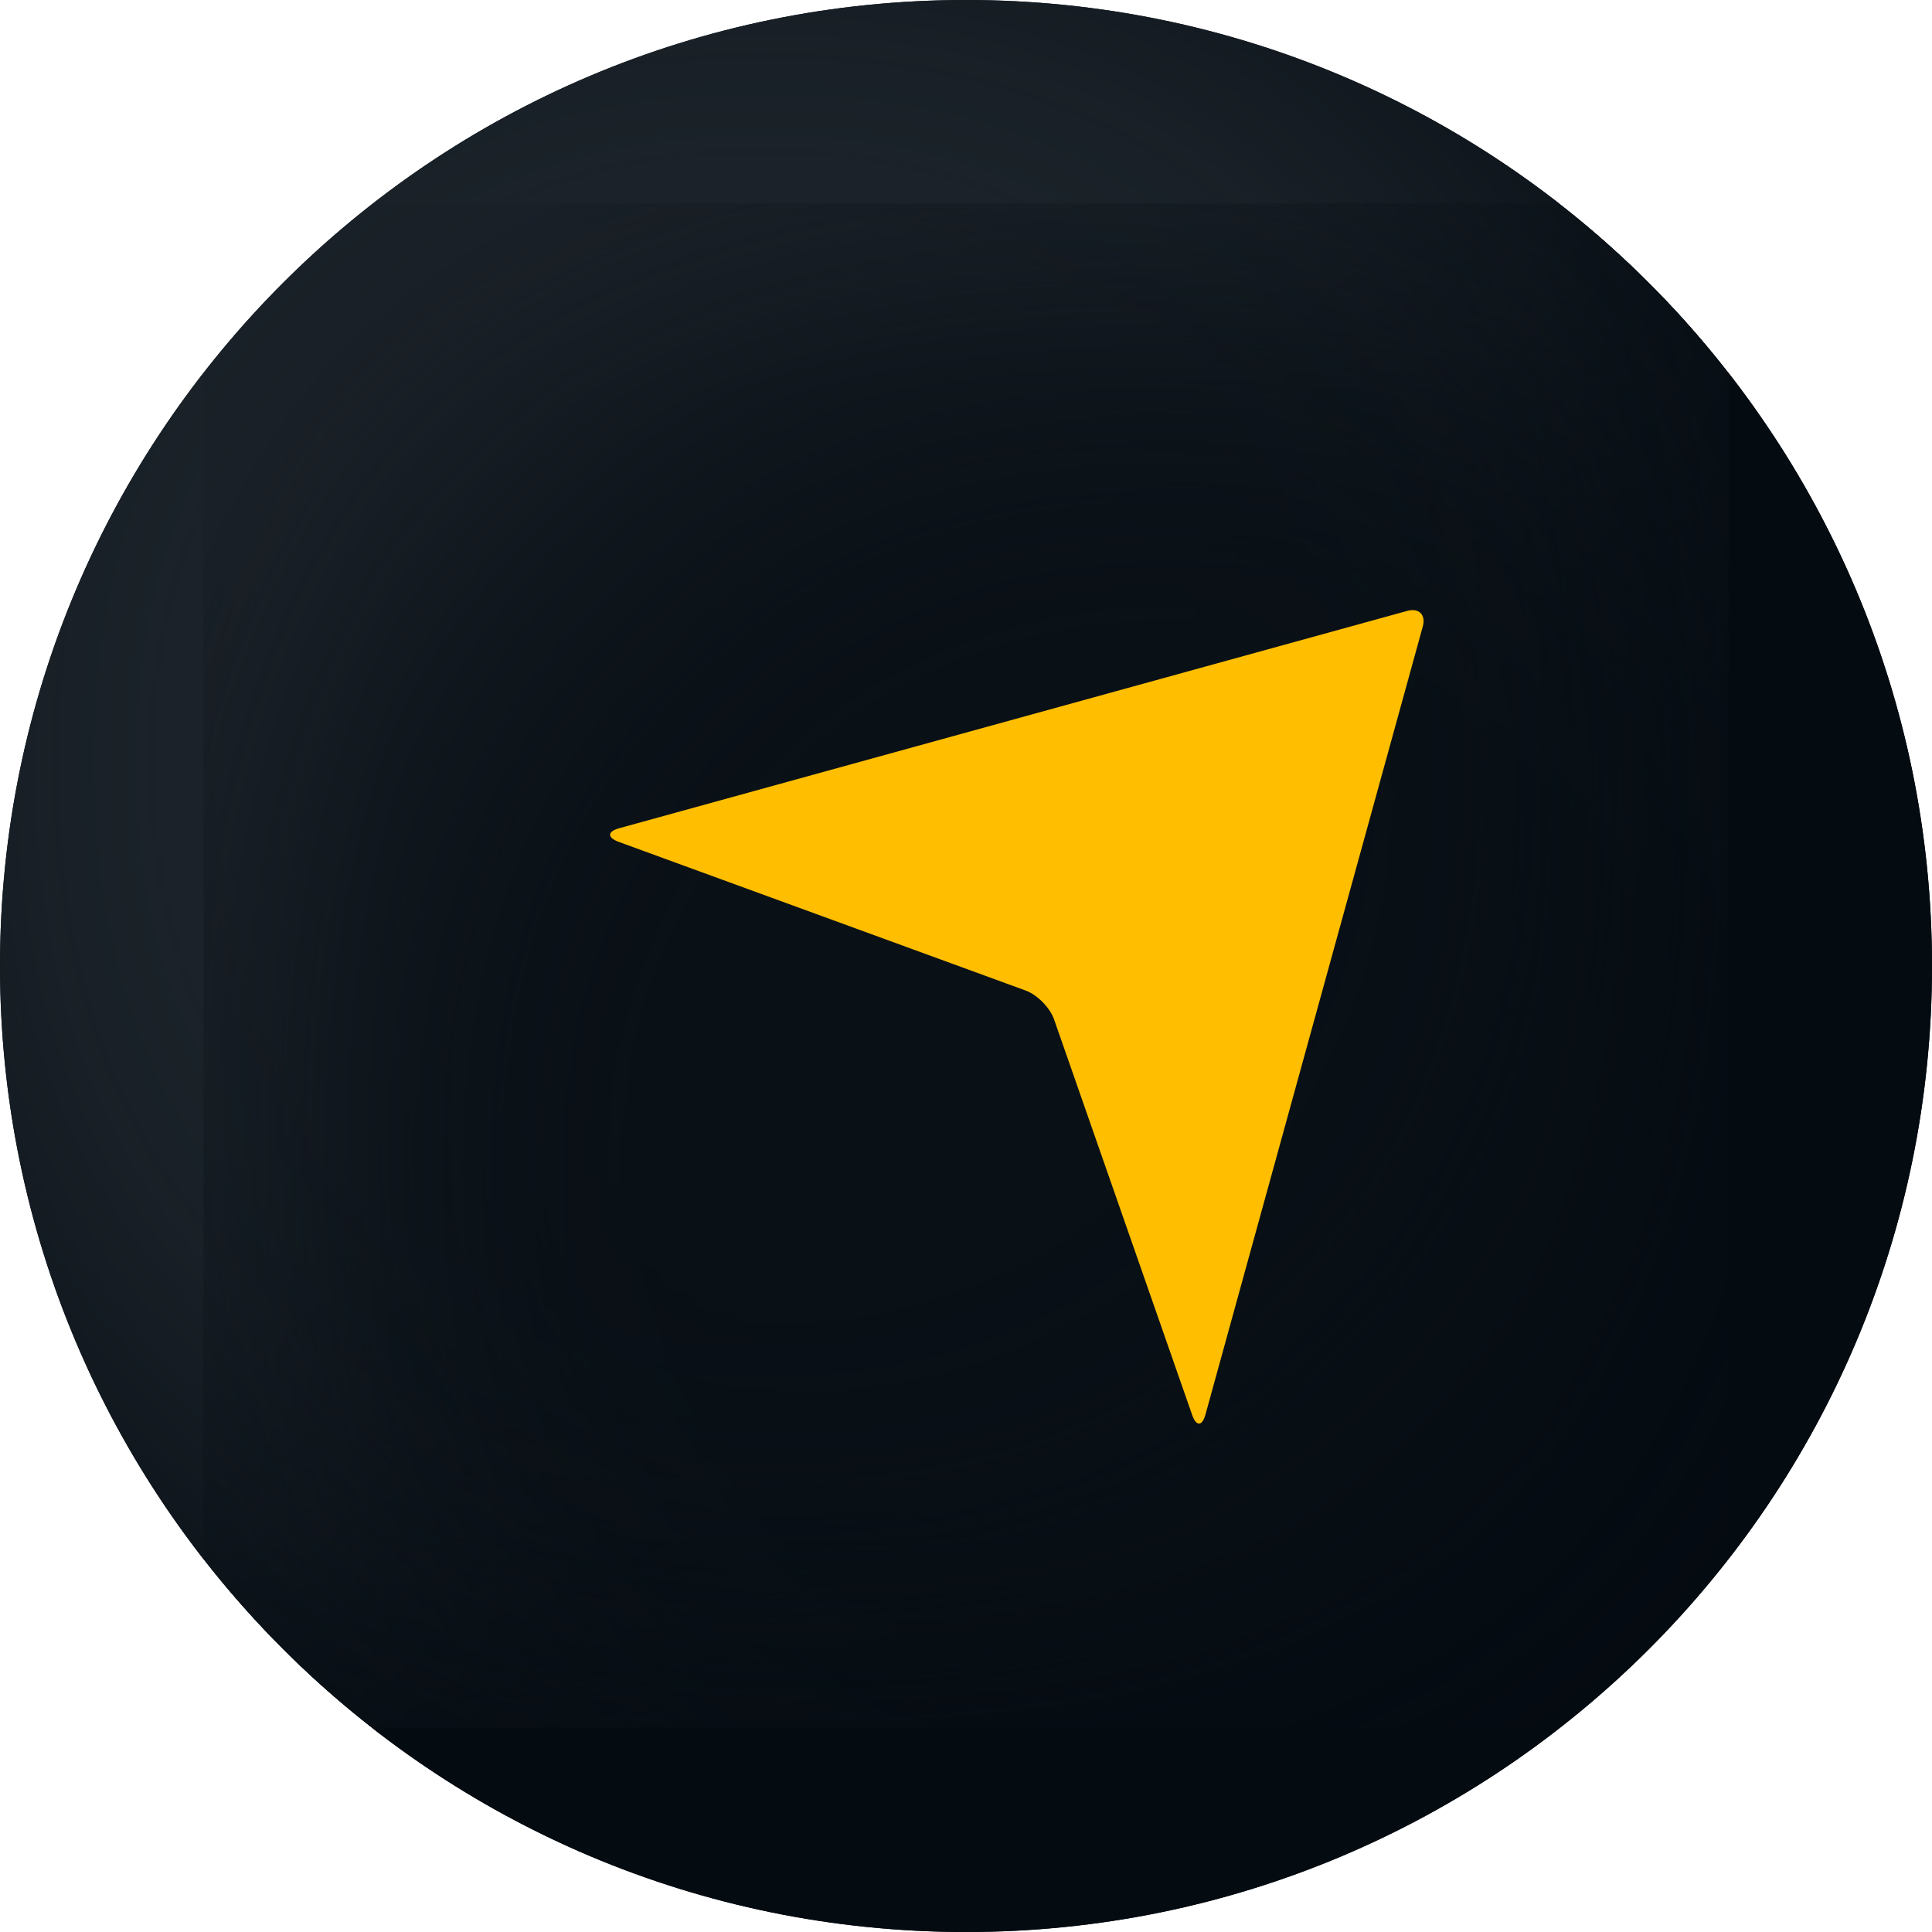
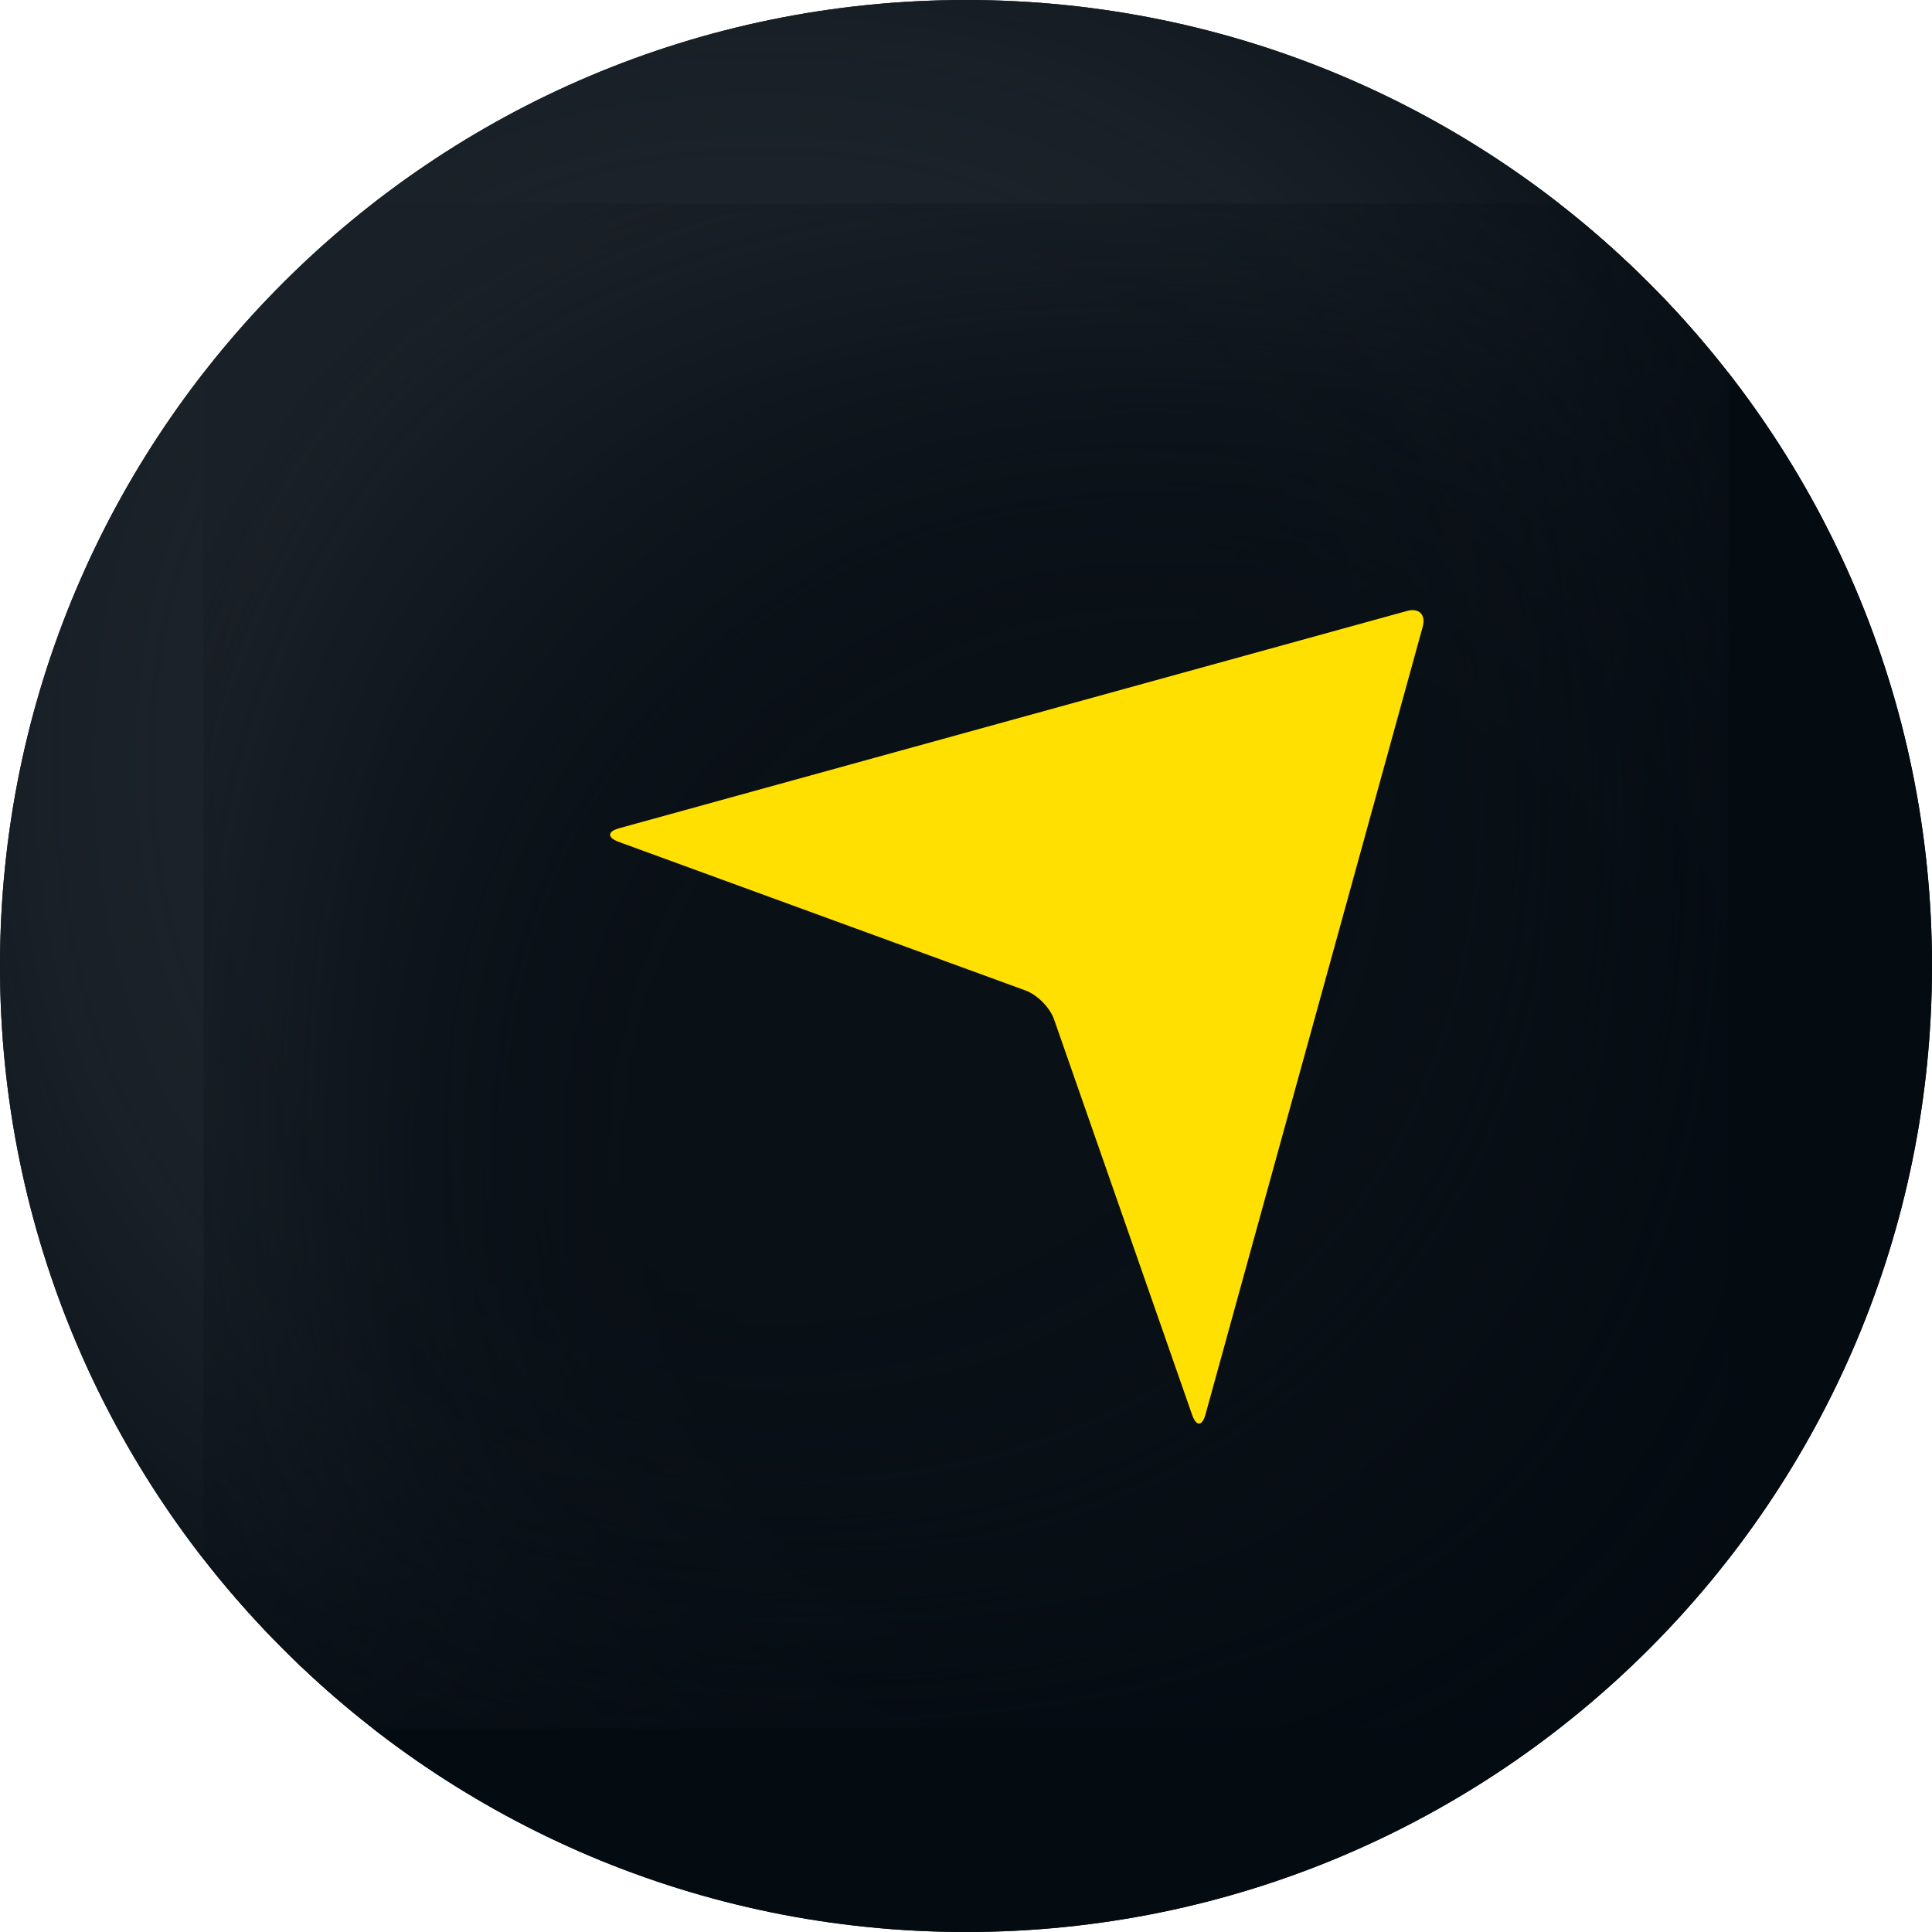
<svg xmlns="http://www.w3.org/2000/svg" xmlns:xlink="http://www.w3.org/1999/xlink" width="19px" height="19px" viewBox="0 0 19 19" version="1.1">
  <defs>
    <circle id="path-1" cx="9.5" cy="9.5" r="9.5" />
    <filter x="-15.8%" y="-15.8%" width="131.6%" height="131.6%" filterUnits="objectBoundingBox" id="filter-2">
      <feGaussianBlur stdDeviation="2" in="SourceAlpha" result="shadowBlurInner1" />
      <feOffset dx="2" dy="2" in="shadowBlurInner1" result="shadowOffsetInner1" />
      <feComposite in="shadowOffsetInner1" in2="SourceAlpha" operator="arithmetic" k2="-1" k3="1" result="shadowInnerInner1" />
      <feColorMatrix values="0 0 0 0 0.11   0 0 0 0 0.137   0 0 0 0 0.165  0 0 0 1 0" type="matrix" in="shadowInnerInner1" result="shadowMatrixInner1" />
      <feGaussianBlur stdDeviation="2" in="SourceAlpha" result="shadowBlurInner2" />
      <feOffset dx="-2" dy="-2" in="shadowBlurInner2" result="shadowOffsetInner2" />
      <feComposite in="shadowOffsetInner2" in2="SourceAlpha" operator="arithmetic" k2="-1" k3="1" result="shadowInnerInner2" />
      <feColorMatrix values="0 0 0 0 0.016   0 0 0 0 0.043   0 0 0 0 0.067  0 0 0 1 0" type="matrix" in="shadowInnerInner2" result="shadowMatrixInner2" />
      <feMerge>
        <feMergeNode in="shadowMatrixInner1" />
        <feMergeNode in="shadowMatrixInner2" />
      </feMerge>
    </filter>
  </defs>
  <g id="Driver" stroke="none" stroke-width="1" fill="none" fill-rule="evenodd">
    <g id="History-status-driver-Confirmed" transform="translate(-46, -321)">
      <g id="Group" transform="translate(29, 253)">
        <g id="location" transform="translate(17, 68)">
          <g id="Oval">
            <use fill="#091016" fill-rule="evenodd" xlink:href="#path-1" />
            <use fill="black" fill-opacity="1" filter="url(#filter-2)" xlink:href="#path-1" />
          </g>
-           <path d="M13.838,6.008 L6.09,8.145 C5.972,8.177 5.97,8.237 6.084,8.279 L10.086,9.741 C10.201,9.783 10.326,9.91 10.366,10.025 L11.724,13.915 C11.764,14.03 11.823,14.028 11.855,13.911 L13.992,6.162 C14.024,6.045 13.955,5.976 13.838,6.008 Z" id="Path" fill="#FFBE00" fill-rule="nonzero" />
+           <path d="M13.838,6.008 L6.09,8.145 C5.972,8.177 5.97,8.237 6.084,8.279 L10.086,9.741 C10.201,9.783 10.326,9.91 10.366,10.025 L11.724,13.915 C11.764,14.03 11.823,14.028 11.855,13.911 L13.992,6.162 C14.024,6.045 13.955,5.976 13.838,6.008 Z" id="Path" fill="#FFE000" fill-rule="nonzero" />
        </g>
      </g>
    </g>
  </g>
</svg>
